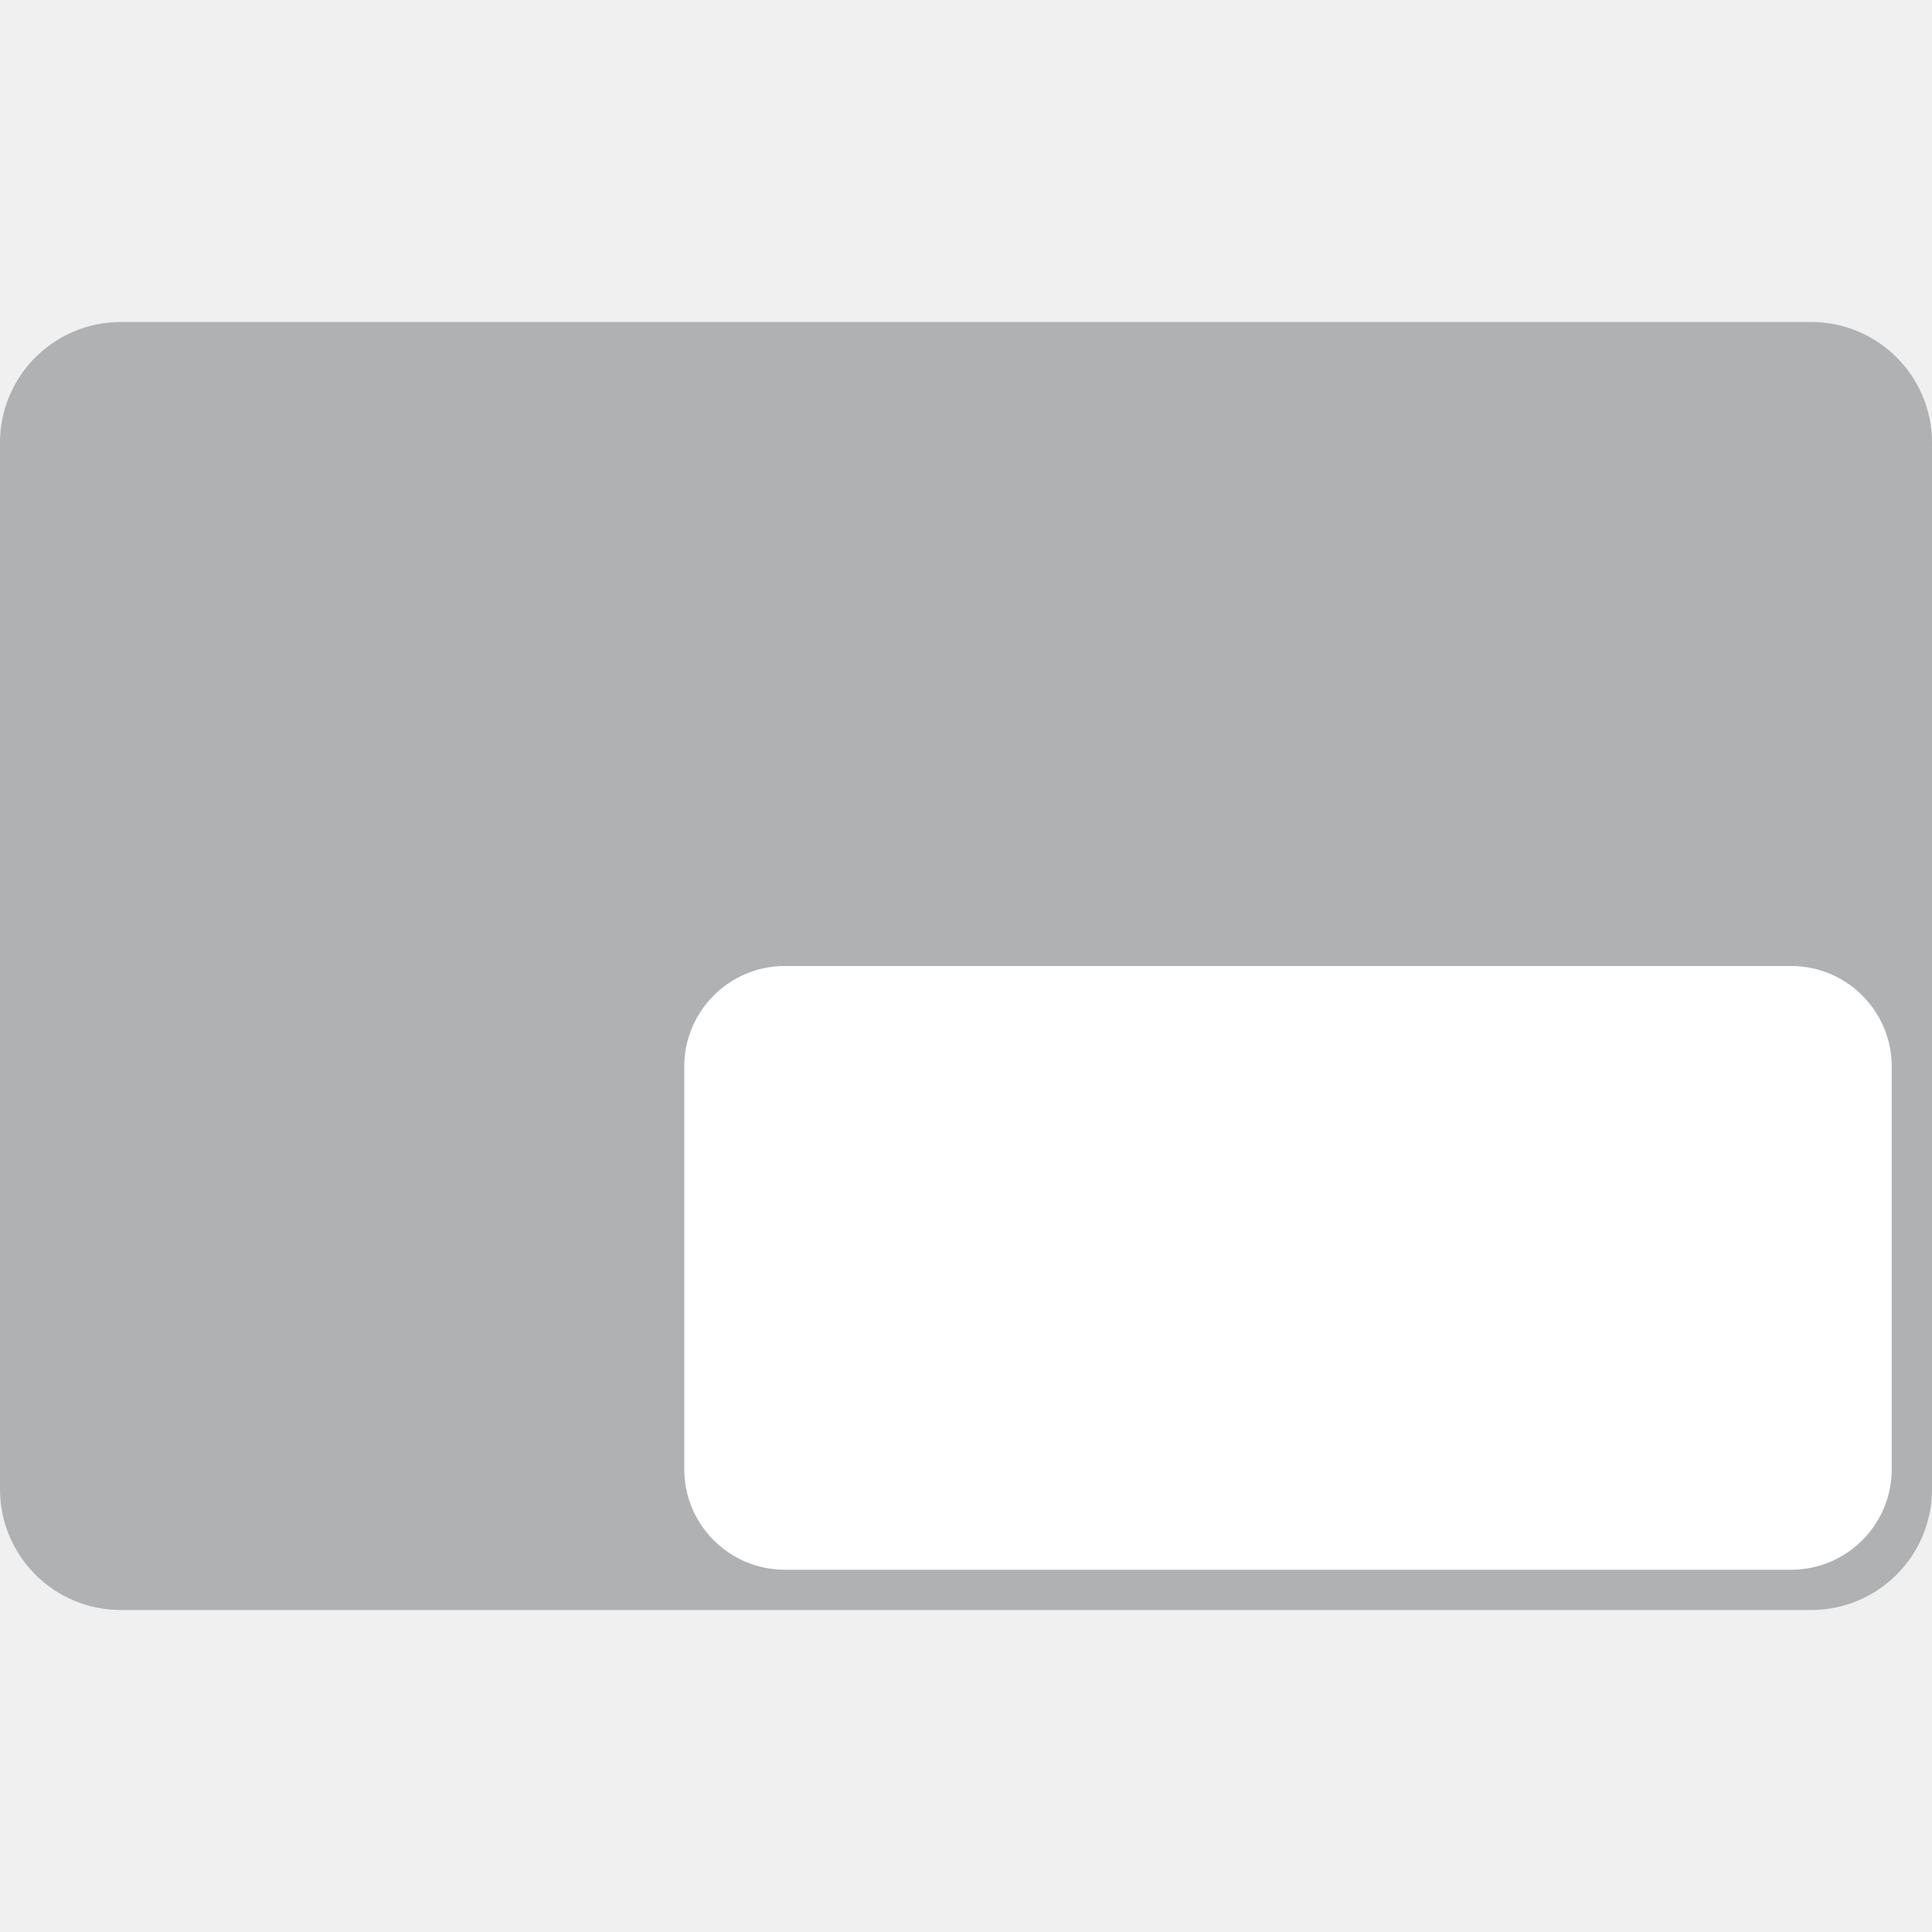
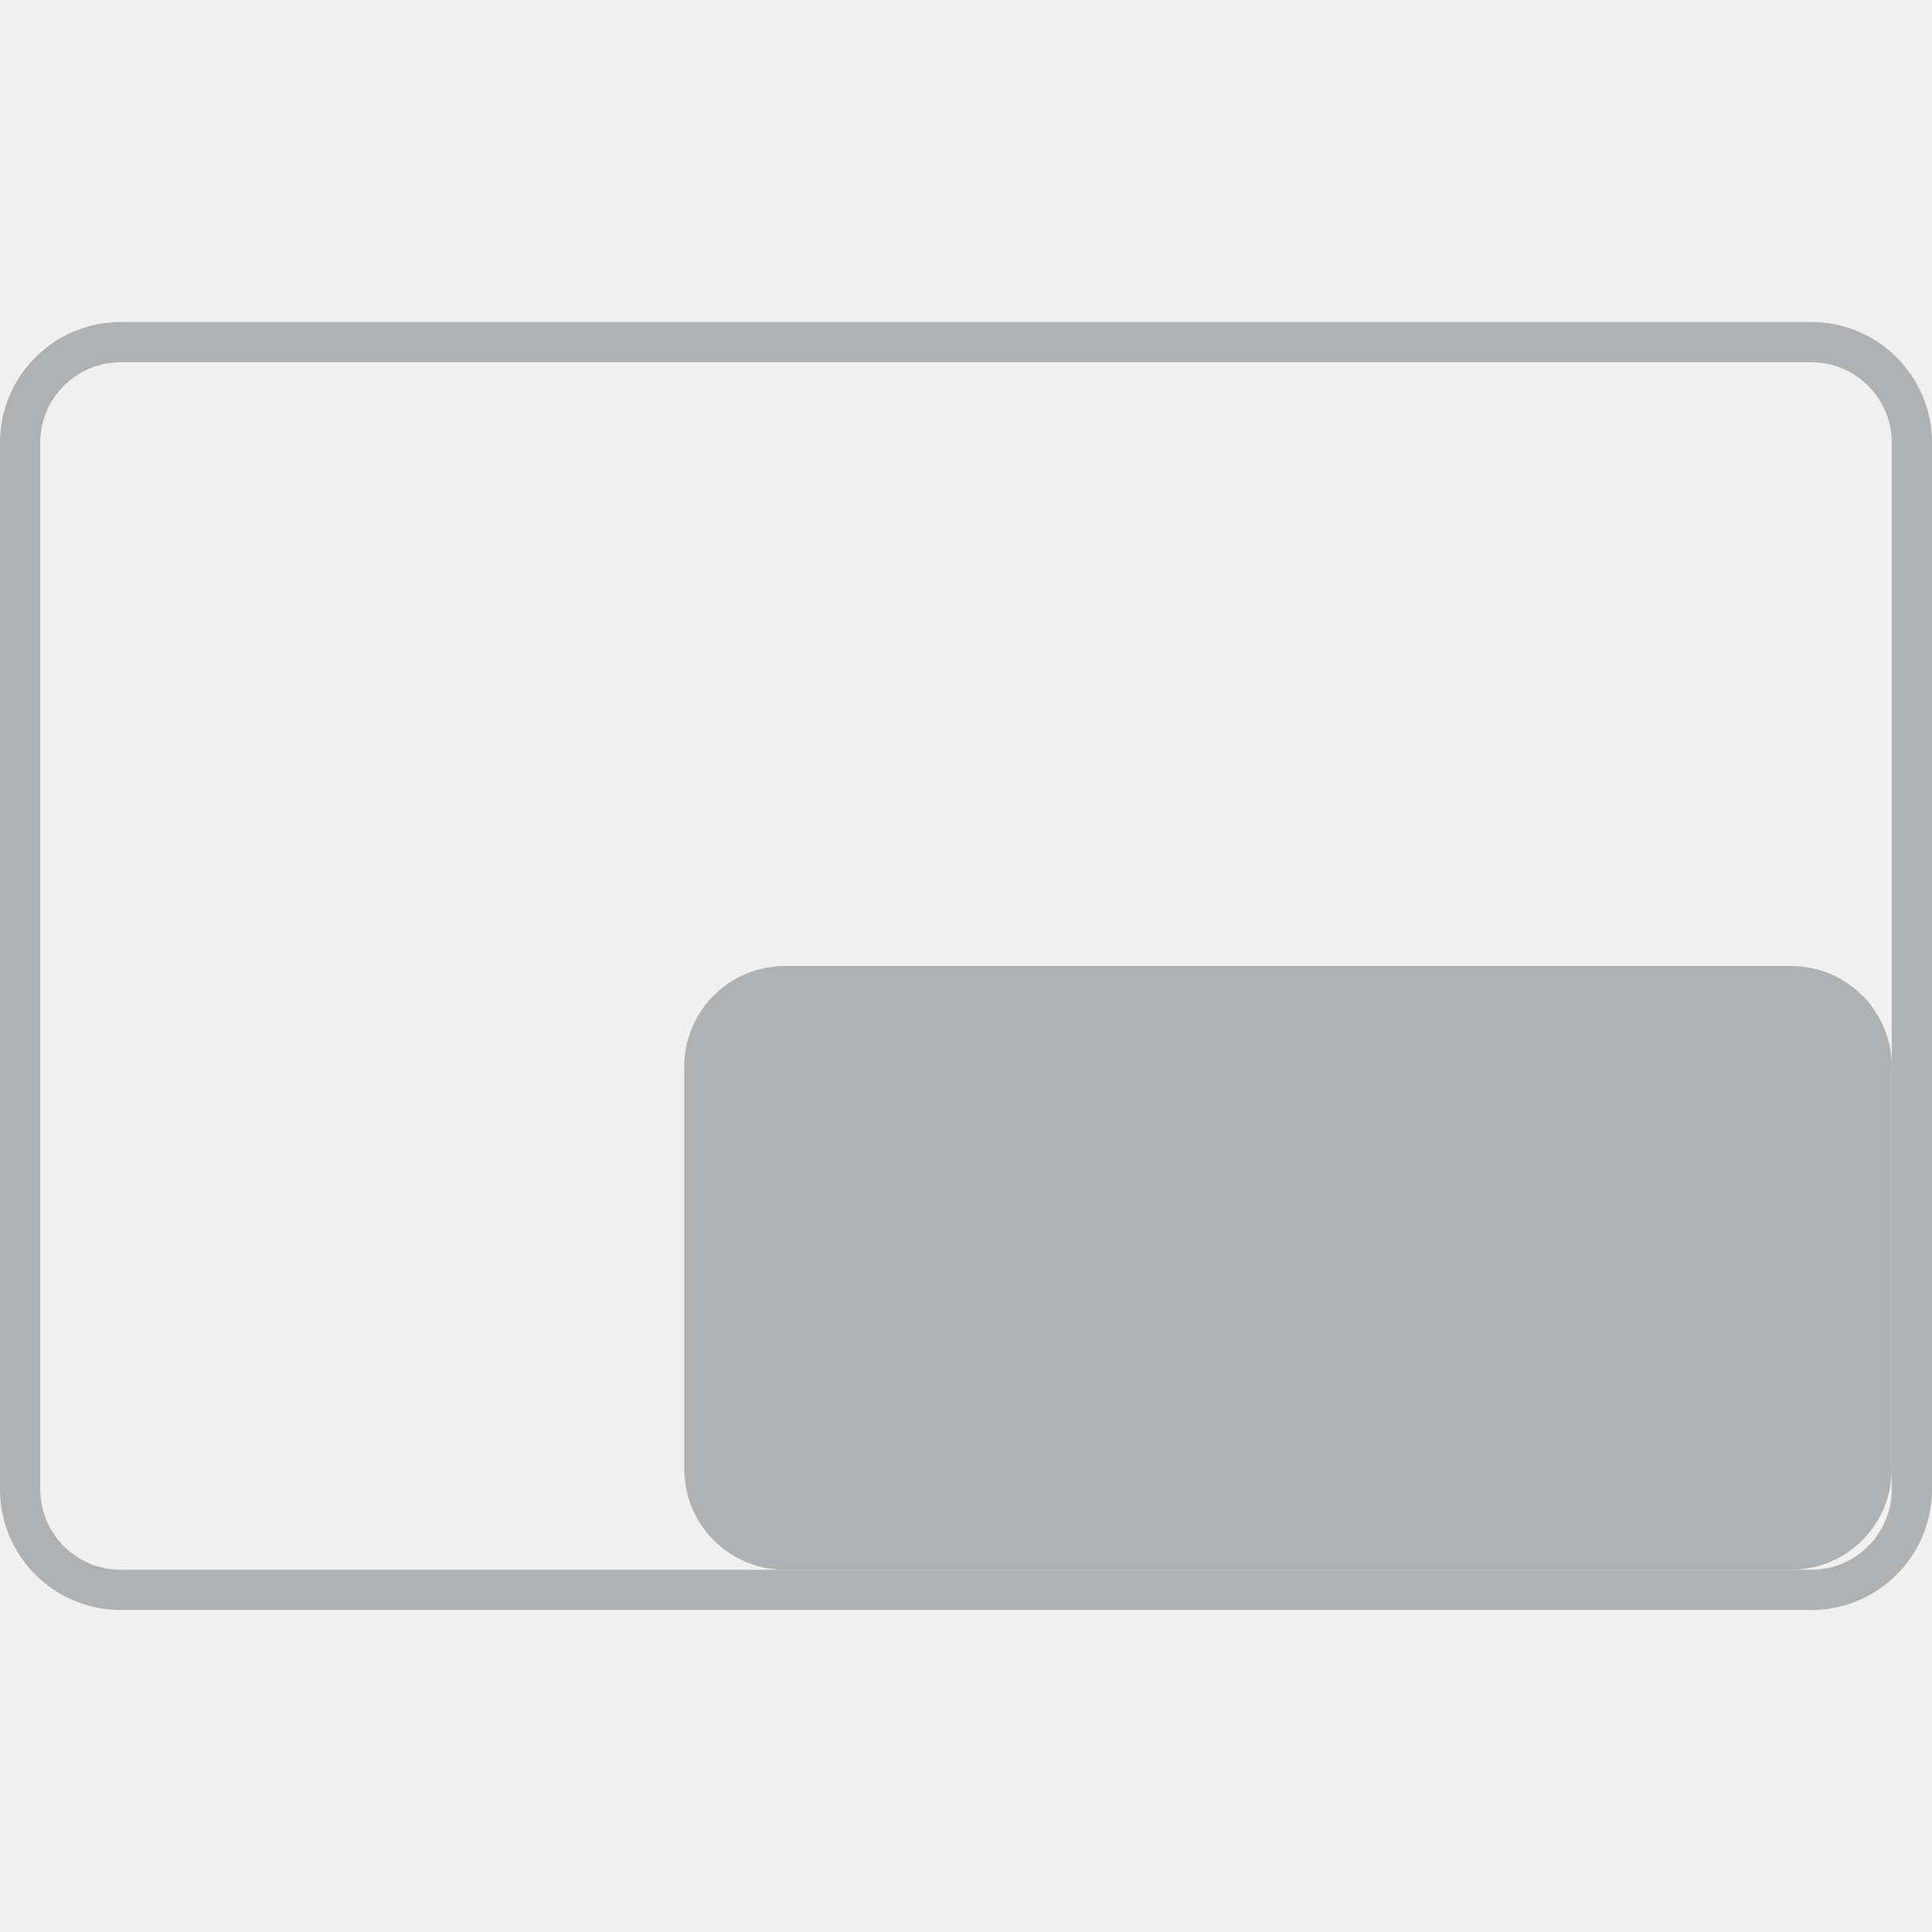
<svg xmlns="http://www.w3.org/2000/svg" version="1.0" width="16" height="16" viewBox="0 0 192 128">
-   <rect id="screen" stroke="#AFB1B3" stroke-width="4" fill="#AFB1B3" x="2" y="2" rx="10" width="188" height="124" />
-   <rect id="bottom-right-two-thirds" x="68" y="64" width="120" height="60" rx="10" fill="white" />
+   <rect id="screen" stroke="#AFB1B3" stroke-width="4" fill="none" x="2" y="2" rx="10" width="188" height="124" />
+   <rect id="bottom-right-two-thirds" x="68" y="64" width="120" height="60" rx="10" fill="#AFB1B3" />
</svg>
